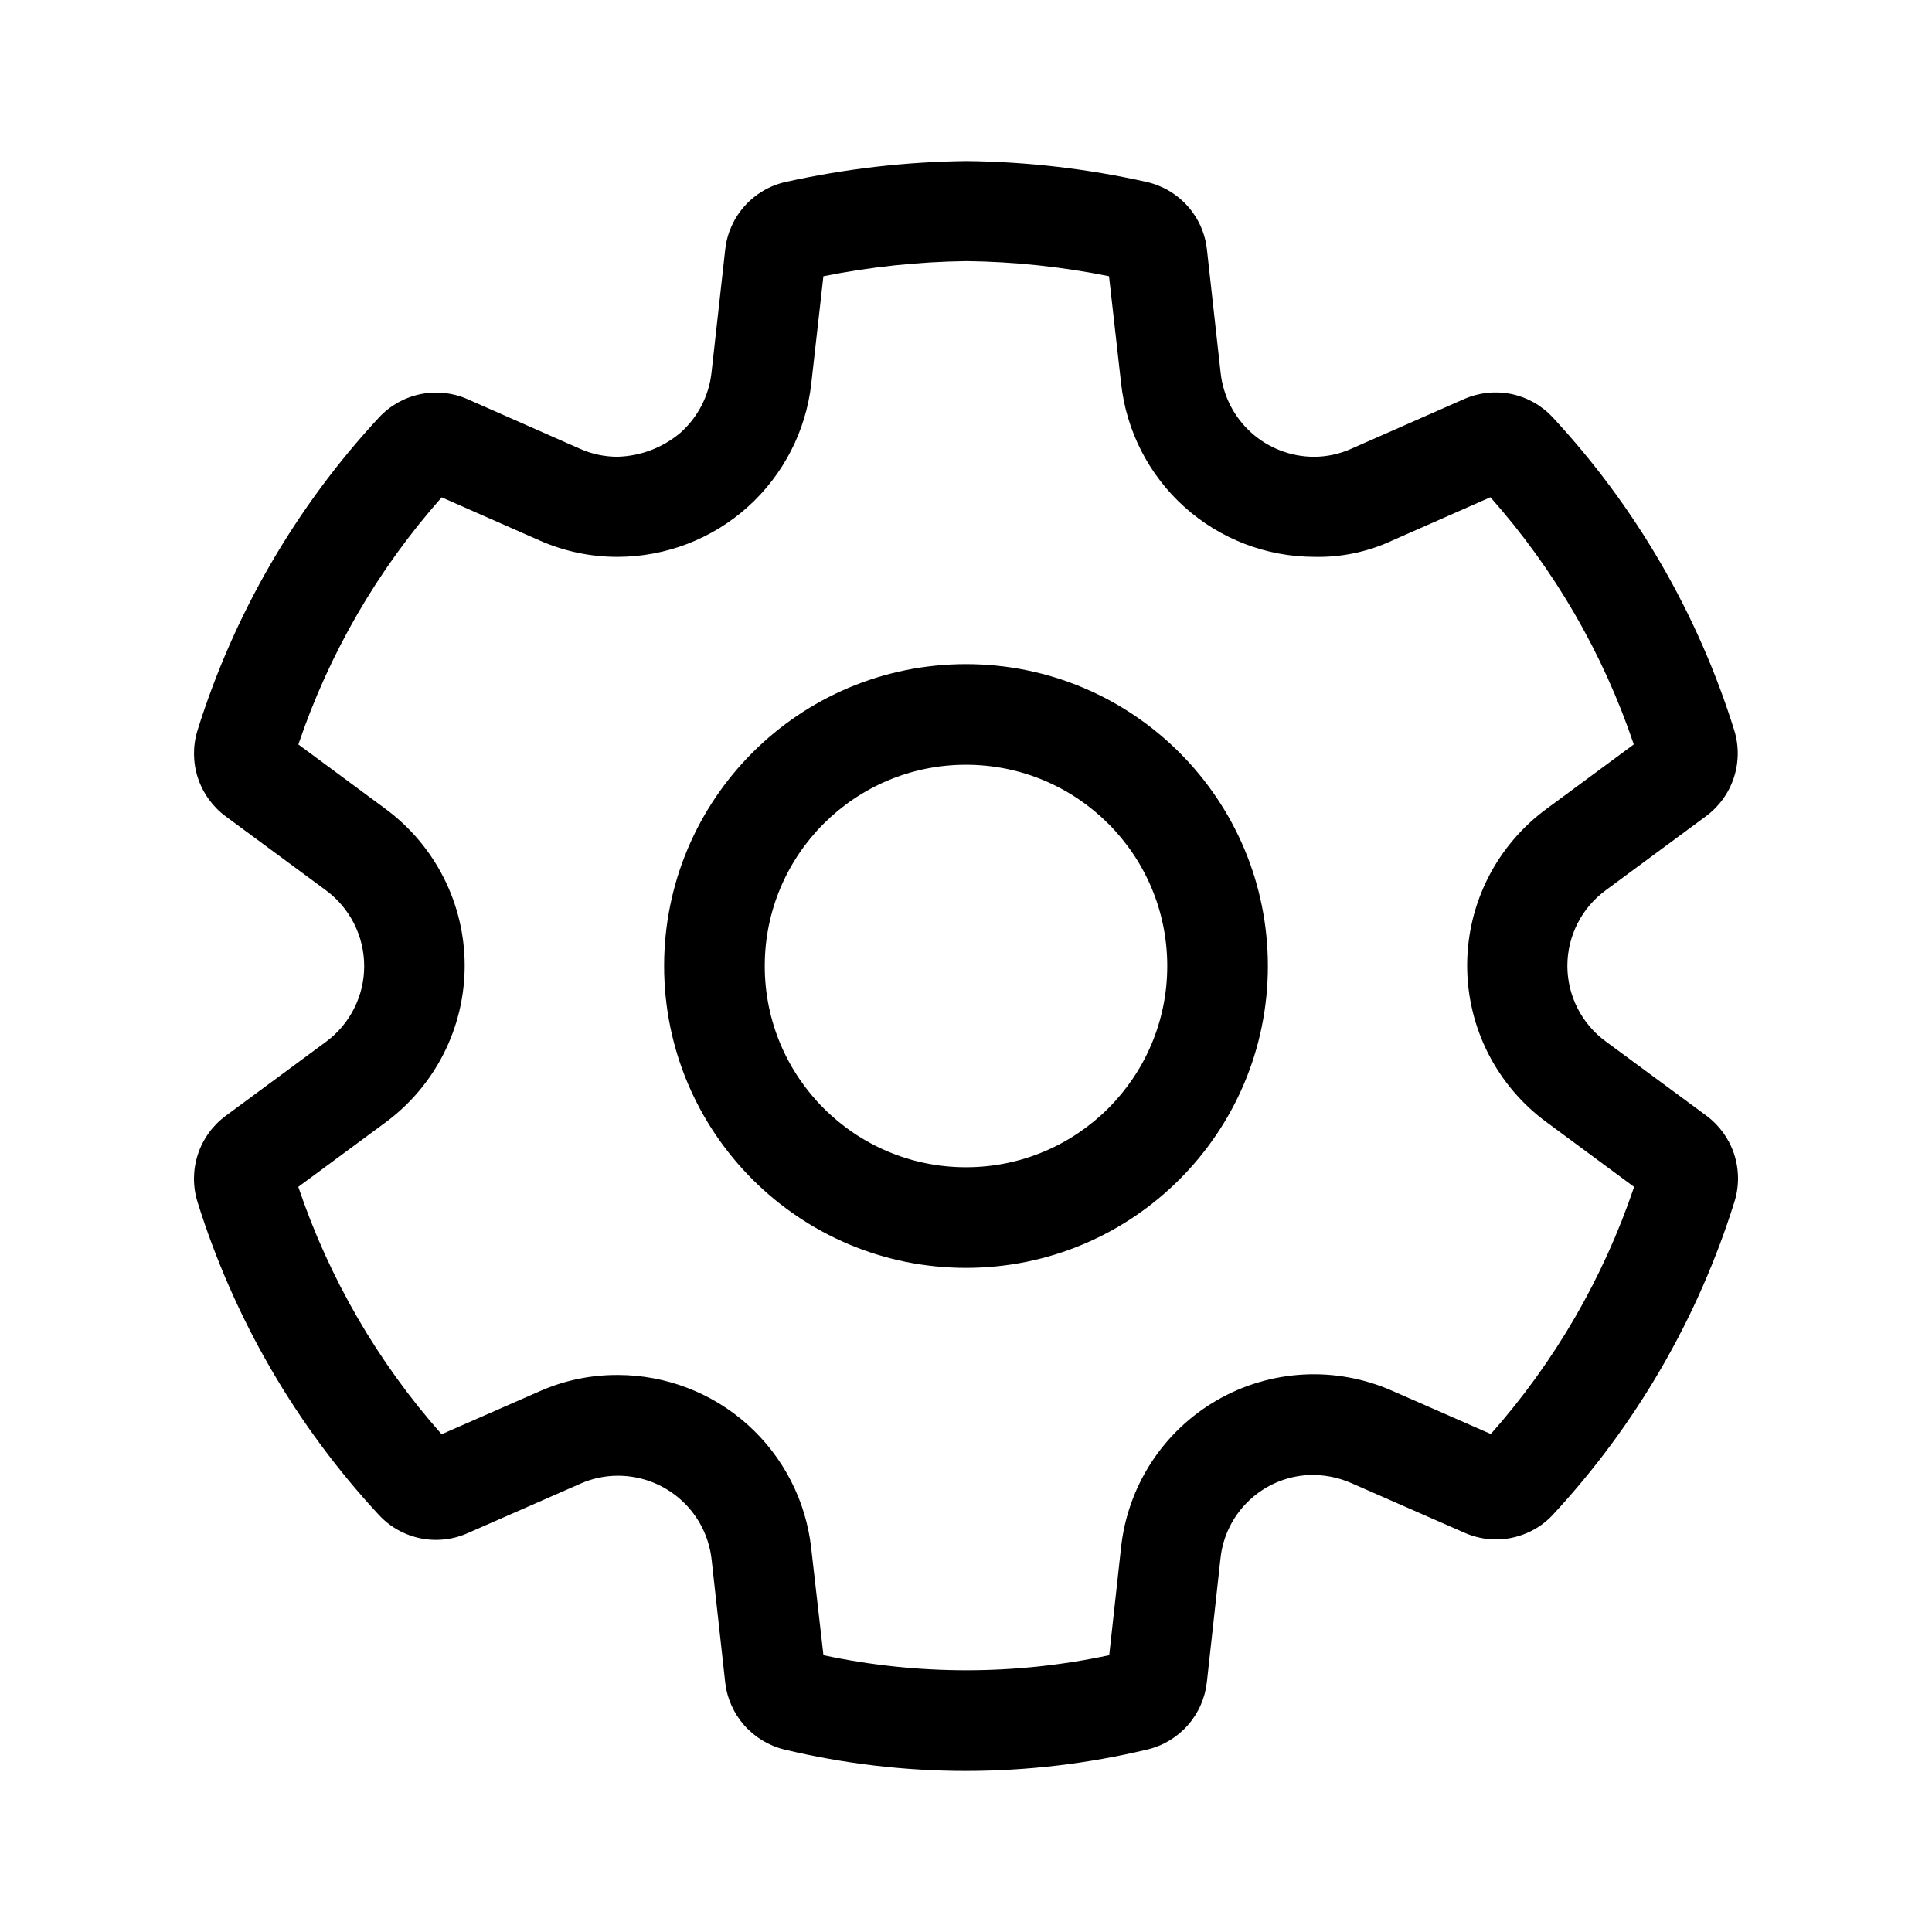
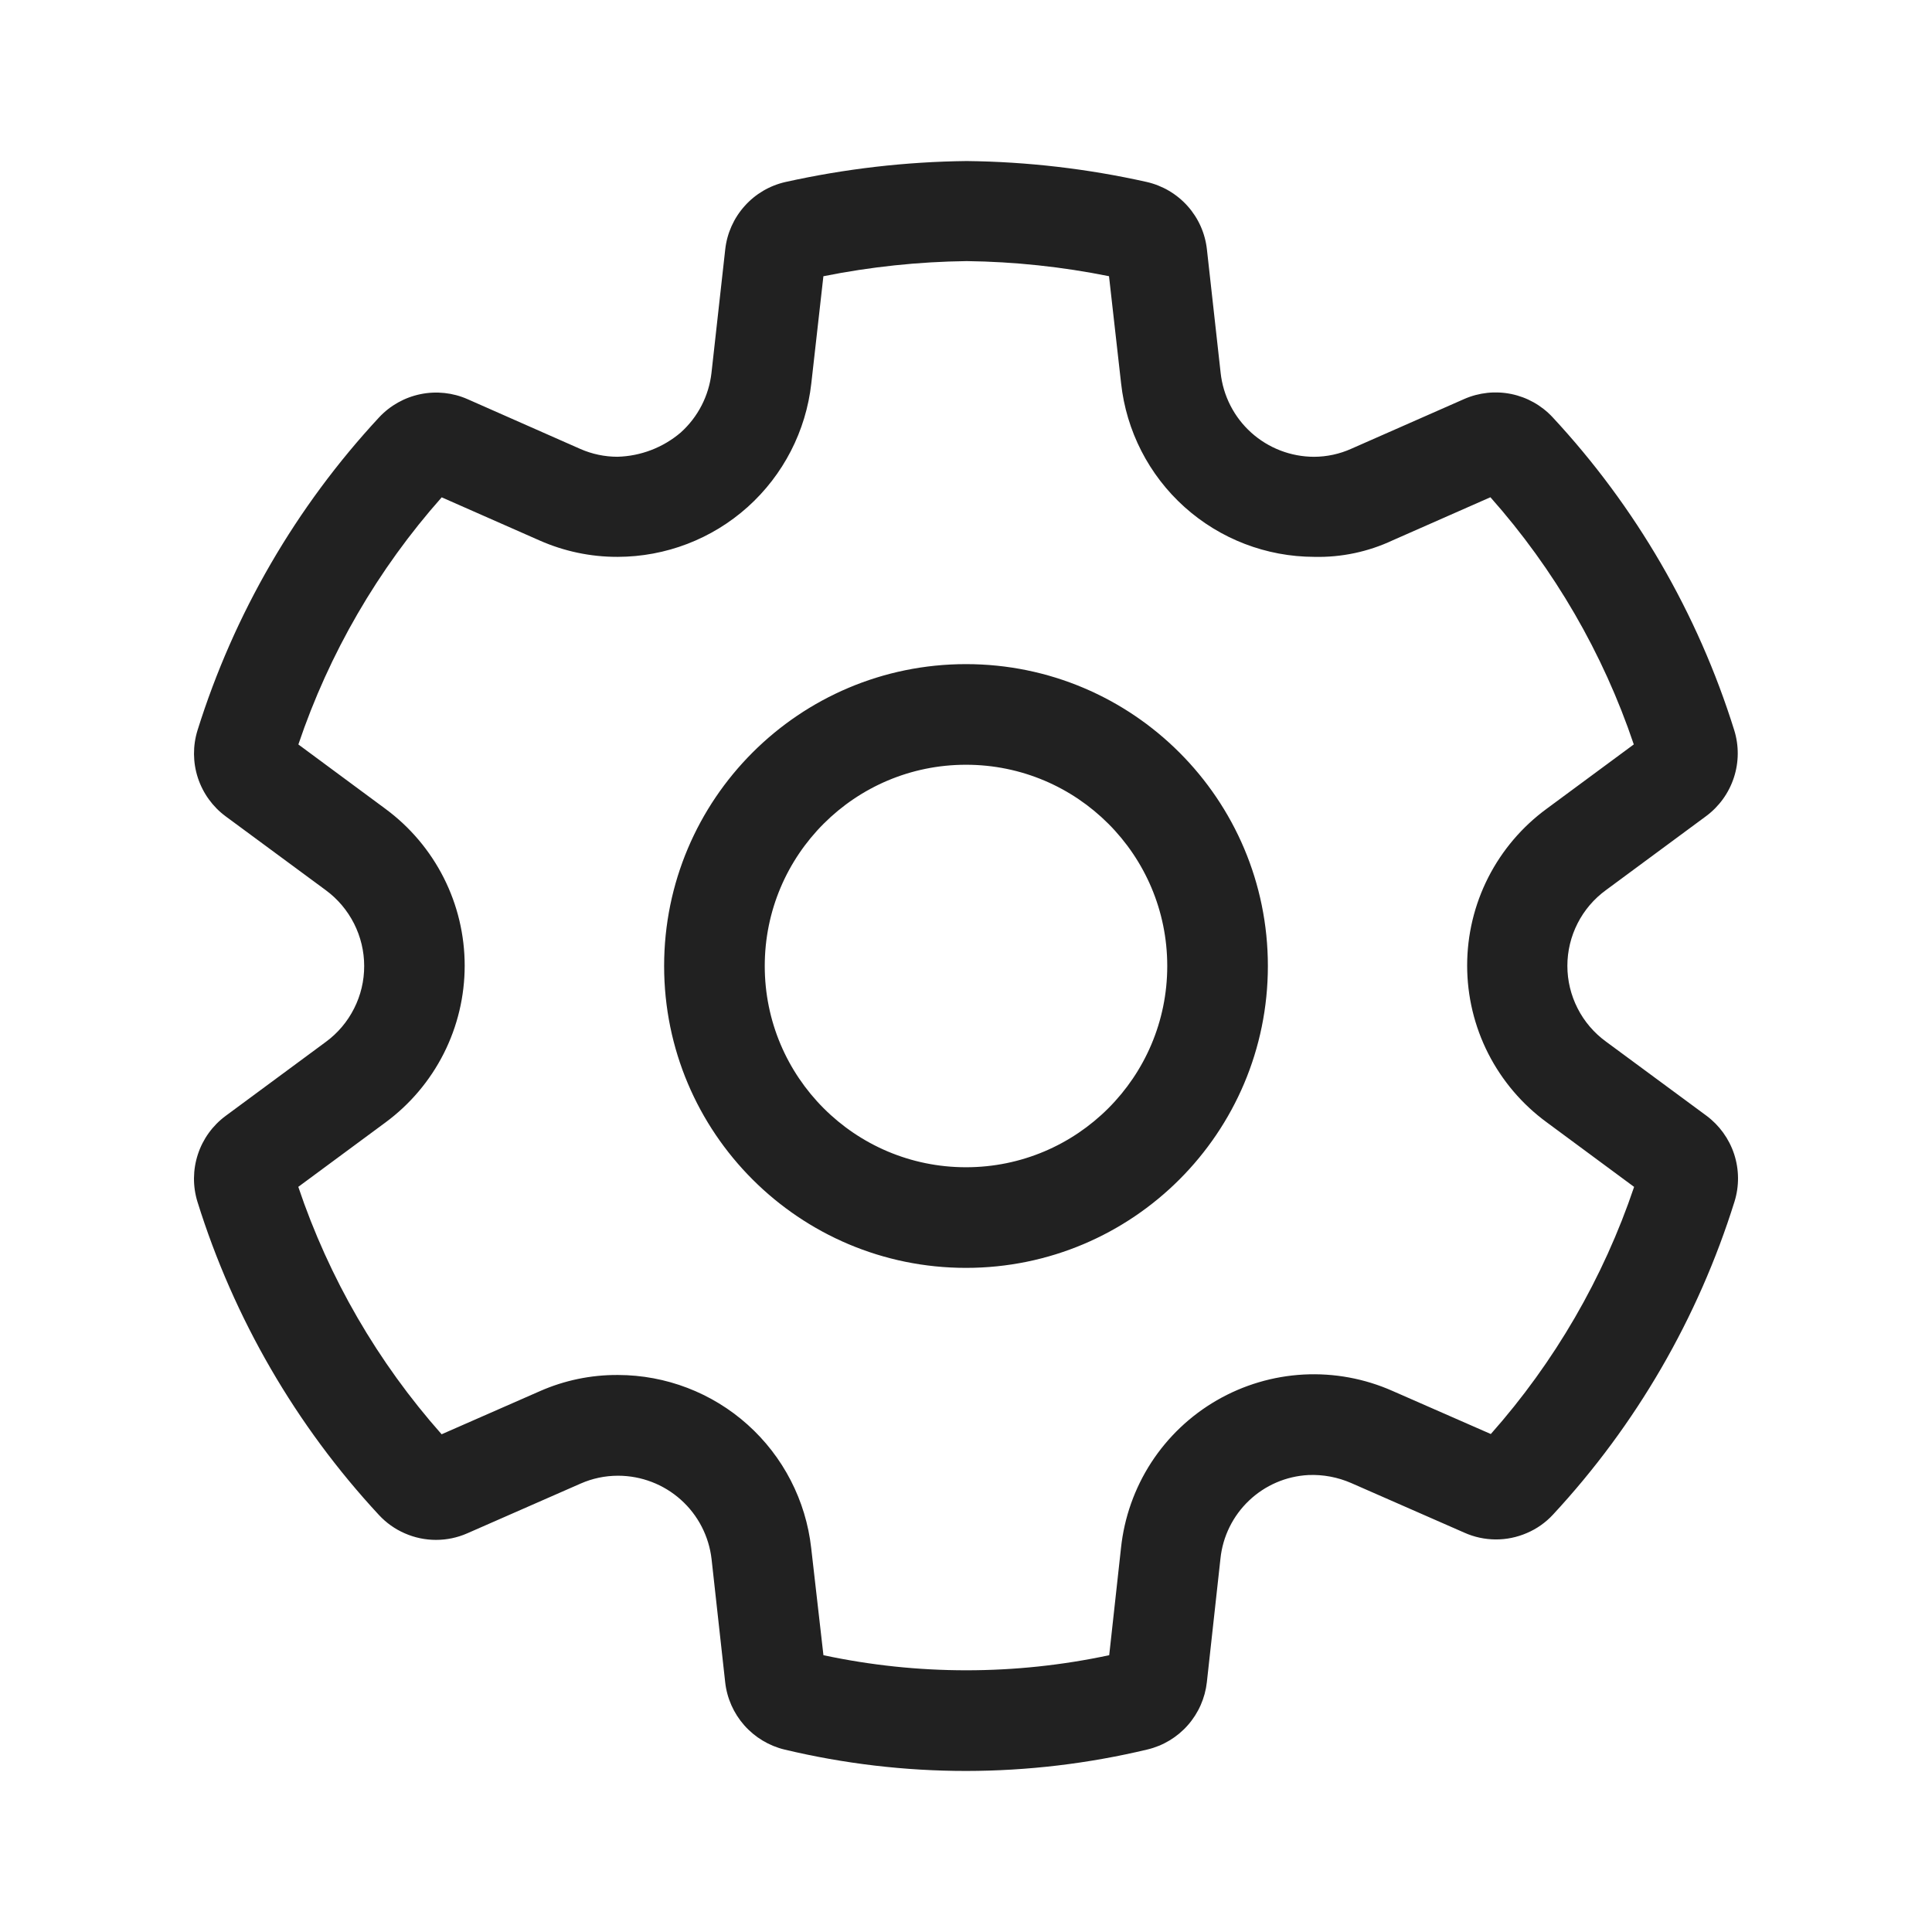
- <svg xmlns="http://www.w3.org/2000/svg" width="24" height="24" viewBox="0 0 48 48" fill="none">
-   <path d="M24 16.5C19.858 16.5 16.5 19.858 16.5 24C16.5 28.142 19.858 31.5 24 31.5C28.142 31.5 31.5 28.142 31.5 24C31.5 19.858 28.142 16.5 24 16.5ZM19 24C19 21.238 21.239 19 24 19C26.761 19 29 21.238 29 24C29 26.761 26.761 29 24 29C21.239 29 19 26.761 19 24ZM19.494 43.468C20.973 43.821 22.487 43.999 24.007 43.999C25.524 43.997 27.035 43.818 28.51 43.465C28.898 43.372 29.248 43.161 29.511 42.862C29.775 42.563 29.94 42.189 29.984 41.793L30.322 38.722C30.379 38.173 30.631 37.662 31.031 37.282C31.431 36.901 31.954 36.676 32.505 36.647C32.872 36.631 33.237 36.7 33.573 36.847L36.38 38.078C36.624 38.188 36.889 38.245 37.156 38.247C37.424 38.249 37.689 38.194 37.934 38.088C38.181 37.983 38.402 37.827 38.584 37.63C40.648 35.405 42.189 32.748 43.094 29.851C43.213 29.467 43.209 29.055 43.084 28.673C42.958 28.291 42.717 27.957 42.394 27.718L39.9 25.878C39.603 25.662 39.361 25.379 39.195 25.052C39.028 24.725 38.941 24.363 38.941 23.996C38.941 23.629 39.028 23.267 39.195 22.94C39.361 22.613 39.603 22.33 39.9 22.114L42.386 20.278C42.71 20.038 42.952 19.704 43.077 19.321C43.203 18.938 43.206 18.525 43.086 18.14C42.181 15.243 40.638 12.586 38.571 10.363C38.297 10.07 37.94 9.87 37.547 9.789C37.154 9.709 36.746 9.752 36.379 9.913L33.573 11.149C33.282 11.28 32.967 11.348 32.647 11.349C32.071 11.348 31.515 11.134 31.087 10.749C30.659 10.364 30.388 9.834 30.326 9.261L29.986 6.201C29.943 5.799 29.775 5.421 29.506 5.12C29.237 4.819 28.88 4.609 28.486 4.52C27.019 4.192 25.522 4.018 24.018 4.001C22.504 4.018 20.996 4.193 19.518 4.521C19.125 4.609 18.768 4.818 18.5 5.119C18.23 5.42 18.062 5.797 18.018 6.198L17.677 9.26C17.613 9.833 17.34 10.363 16.91 10.748C16.471 11.121 15.917 11.333 15.341 11.348C15.024 11.348 14.709 11.282 14.418 11.154L11.618 9.918C11.25 9.755 10.84 9.712 10.446 9.793C10.052 9.874 9.693 10.075 9.418 10.37C7.354 12.593 5.813 15.249 4.907 18.145C4.788 18.53 4.791 18.942 4.916 19.325C5.042 19.708 5.283 20.043 5.607 20.282L8.096 22.118C8.391 22.335 8.63 22.619 8.796 22.946C8.961 23.273 9.048 23.634 9.048 24C9.049 24.367 8.963 24.729 8.797 25.056C8.632 25.384 8.392 25.668 8.096 25.885L5.606 27.724C5.283 27.963 5.041 28.297 4.916 28.68C4.791 29.062 4.787 29.474 4.906 29.859C5.81 32.757 7.351 35.416 9.416 37.641C9.596 37.835 9.814 37.99 10.056 38.095C10.301 38.203 10.565 38.258 10.833 38.258C11.1 38.258 11.364 38.203 11.609 38.095L14.428 36.858C14.719 36.73 15.034 36.664 15.351 36.664H15.359C15.933 36.665 16.487 36.877 16.914 37.259C17.342 37.641 17.614 38.168 17.679 38.738L18.017 41.795C18.061 42.192 18.227 42.566 18.491 42.865C18.756 43.164 19.106 43.375 19.494 43.468ZM27.558 41.123C25.218 41.623 22.799 41.623 20.458 41.123L20.154 38.461C20.022 37.28 19.46 36.189 18.574 35.395C17.689 34.602 16.543 34.163 15.354 34.161H15.344C14.681 34.158 14.025 34.294 13.418 34.561L10.972 35.634C9.385 33.844 8.174 31.754 7.411 29.487L9.577 27.887C10.187 27.437 10.683 26.85 11.025 26.174C11.367 25.497 11.545 24.75 11.545 23.991C11.545 23.233 11.367 22.486 11.025 21.809C10.683 21.133 10.187 20.546 9.577 20.096L7.413 18.496C8.177 16.232 9.388 14.144 10.974 12.356L13.406 13.428C14.014 13.697 14.672 13.836 15.337 13.835H15.347C16.539 13.833 17.688 13.392 18.575 12.597C19.462 11.801 20.025 10.707 20.157 9.523L20.457 6.863C21.63 6.628 22.823 6.502 24.019 6.487C25.206 6.502 26.389 6.628 27.553 6.862L27.853 9.521C27.982 10.705 28.542 11.8 29.428 12.596C30.314 13.392 31.462 13.833 32.653 13.835C33.325 13.851 33.991 13.71 34.599 13.425L37.029 12.354C38.616 14.142 39.828 16.23 40.591 18.495L38.434 20.088C37.82 20.536 37.32 21.123 36.975 21.8C36.63 22.478 36.451 23.228 36.451 23.988C36.451 24.748 36.63 25.498 36.975 26.176C37.32 26.853 37.82 27.44 38.434 27.888L40.599 29.488C39.835 31.752 38.624 33.84 37.039 35.628L34.598 34.558C33.904 34.25 33.146 34.11 32.387 34.15C31.628 34.191 30.89 34.41 30.232 34.79C29.574 35.17 29.015 35.701 28.601 36.338C28.188 36.976 27.931 37.702 27.851 38.458L27.558 41.123Z" fill="currentColor" />
+ <svg xmlns="http://www.w3.org/2000/svg" width="48" height="48" viewBox="0 0 48 48" fill="none">
+   <path d="M24 16.5C19.858 16.5 16.5 19.858 16.5 24C16.5 28.142 19.858 31.5 24 31.5C28.142 31.5 31.5 28.142 31.5 24C31.5 19.858 28.142 16.5 24 16.5ZM19 24C19 21.238 21.239 19 24 19C26.761 19 29 21.238 29 24C29 26.761 26.761 29 24 29C21.239 29 19 26.761 19 24ZM19.494 43.468C20.973 43.821 22.487 43.999 24.007 43.999C25.524 43.997 27.035 43.818 28.51 43.465C28.898 43.372 29.248 43.161 29.511 42.862C29.775 42.563 29.94 42.189 29.984 41.793L30.322 38.722C30.379 38.173 30.631 37.662 31.031 37.282C31.431 36.901 31.954 36.676 32.505 36.647C32.872 36.631 33.237 36.7 33.573 36.847L36.38 38.078C36.624 38.188 36.889 38.245 37.156 38.247C37.424 38.249 37.689 38.194 37.934 38.088C38.181 37.983 38.402 37.827 38.584 37.63C40.648 35.405 42.189 32.748 43.094 29.851C43.213 29.467 43.209 29.055 43.084 28.673C42.958 28.291 42.717 27.957 42.394 27.718L39.9 25.878C39.603 25.662 39.361 25.379 39.195 25.052C39.028 24.725 38.941 24.363 38.941 23.996C38.941 23.629 39.028 23.267 39.195 22.94C39.361 22.613 39.603 22.33 39.9 22.114L42.386 20.278C42.71 20.038 42.952 19.704 43.077 19.321C43.203 18.938 43.206 18.525 43.086 18.14C42.181 15.243 40.638 12.586 38.571 10.363C38.297 10.07 37.94 9.87 37.547 9.789C37.154 9.709 36.746 9.752 36.379 9.913L33.573 11.149C33.282 11.28 32.967 11.348 32.647 11.349C32.071 11.348 31.515 11.134 31.087 10.749C30.659 10.364 30.388 9.834 30.326 9.261L29.986 6.201C29.943 5.799 29.775 5.421 29.506 5.12C29.237 4.819 28.88 4.609 28.486 4.52C27.019 4.192 25.522 4.018 24.018 4.001C22.504 4.018 20.996 4.193 19.518 4.521C19.125 4.609 18.768 4.818 18.5 5.119C18.23 5.42 18.062 5.797 18.018 6.198L17.677 9.26C17.613 9.833 17.34 10.363 16.91 10.748C16.471 11.121 15.917 11.333 15.341 11.348C15.024 11.348 14.709 11.282 14.418 11.154L11.618 9.918C11.25 9.755 10.84 9.712 10.446 9.793C10.052 9.874 9.693 10.075 9.418 10.37C7.354 12.593 5.813 15.249 4.907 18.145C4.788 18.53 4.791 18.942 4.916 19.325C5.042 19.708 5.283 20.043 5.607 20.282L8.096 22.118C8.391 22.335 8.63 22.619 8.796 22.946C8.961 23.273 9.048 23.634 9.048 24C9.049 24.367 8.963 24.729 8.797 25.056C8.632 25.384 8.392 25.668 8.096 25.885L5.606 27.724C5.283 27.963 5.041 28.297 4.916 28.68C4.791 29.062 4.787 29.474 4.906 29.859C5.81 32.757 7.351 35.416 9.416 37.641C9.596 37.835 9.814 37.99 10.056 38.095C10.301 38.203 10.565 38.258 10.833 38.258C11.1 38.258 11.364 38.203 11.609 38.095L14.428 36.858C14.719 36.73 15.034 36.664 15.351 36.664H15.359C15.933 36.665 16.487 36.877 16.914 37.259C17.342 37.641 17.614 38.168 17.679 38.738L18.017 41.795C18.061 42.192 18.227 42.566 18.491 42.865C18.756 43.164 19.106 43.375 19.494 43.468ZM27.558 41.123C25.218 41.623 22.799 41.623 20.458 41.123L20.154 38.461C20.022 37.28 19.46 36.189 18.574 35.395C17.689 34.602 16.543 34.163 15.354 34.161H15.344C14.681 34.158 14.025 34.294 13.418 34.561L10.972 35.634C9.385 33.844 8.174 31.754 7.411 29.487L9.577 27.887C10.187 27.437 10.683 26.85 11.025 26.174C11.367 25.497 11.545 24.75 11.545 23.991C11.545 23.233 11.367 22.486 11.025 21.809C10.683 21.133 10.187 20.546 9.577 20.096L7.413 18.496C8.177 16.232 9.388 14.144 10.974 12.356L13.406 13.428C14.014 13.697 14.672 13.836 15.337 13.835H15.347C16.539 13.833 17.688 13.392 18.575 12.597C19.462 11.801 20.025 10.707 20.157 9.523L20.457 6.863C21.63 6.628 22.823 6.502 24.019 6.487C25.206 6.502 26.389 6.628 27.553 6.862L27.853 9.521C27.982 10.705 28.542 11.8 29.428 12.596C30.314 13.392 31.462 13.833 32.653 13.835C33.325 13.851 33.991 13.71 34.599 13.425L37.029 12.354C38.616 14.142 39.828 16.23 40.591 18.495L38.434 20.088C37.82 20.536 37.32 21.123 36.975 21.8C36.63 22.478 36.451 23.228 36.451 23.988C36.451 24.748 36.63 25.498 36.975 26.176C37.32 26.853 37.82 27.44 38.434 27.888L40.599 29.488C39.835 31.752 38.624 33.84 37.039 35.628L34.598 34.558C33.904 34.25 33.146 34.11 32.387 34.15C31.628 34.191 30.89 34.41 30.232 34.79C29.574 35.17 29.015 35.701 28.601 36.338C28.188 36.976 27.931 37.702 27.851 38.458L27.558 41.123Z" fill="#212121" />
</svg>
